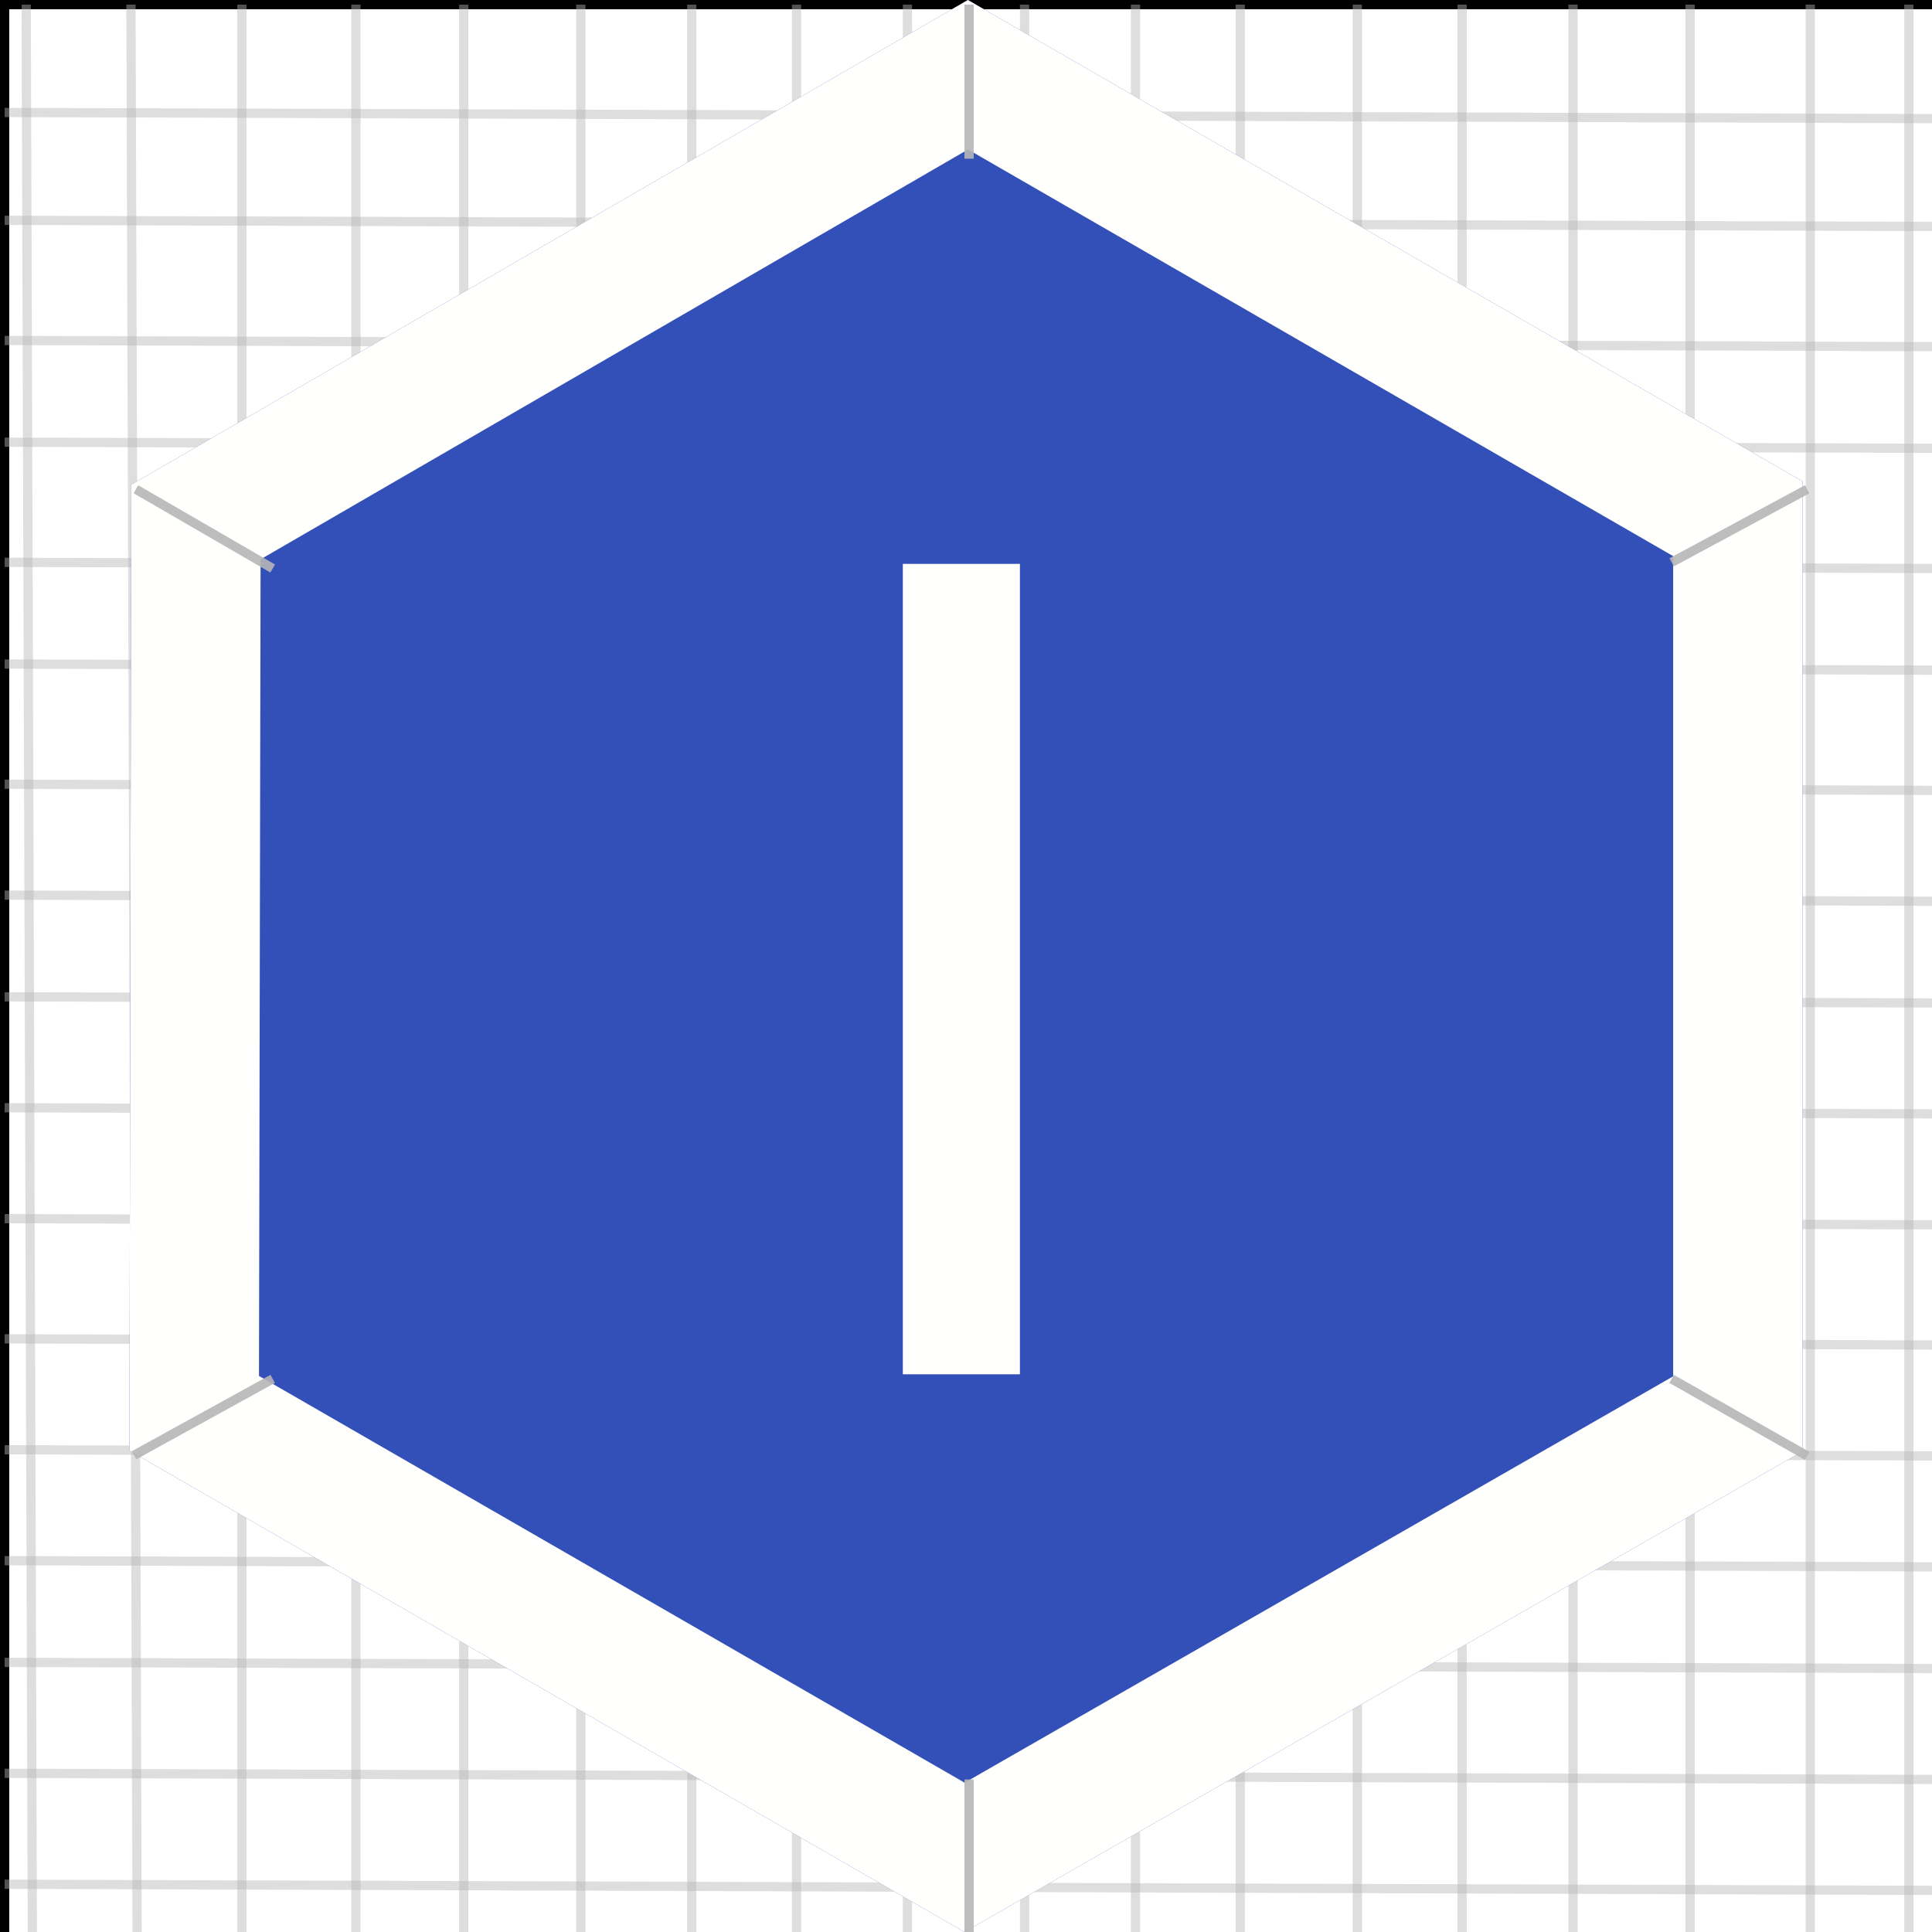
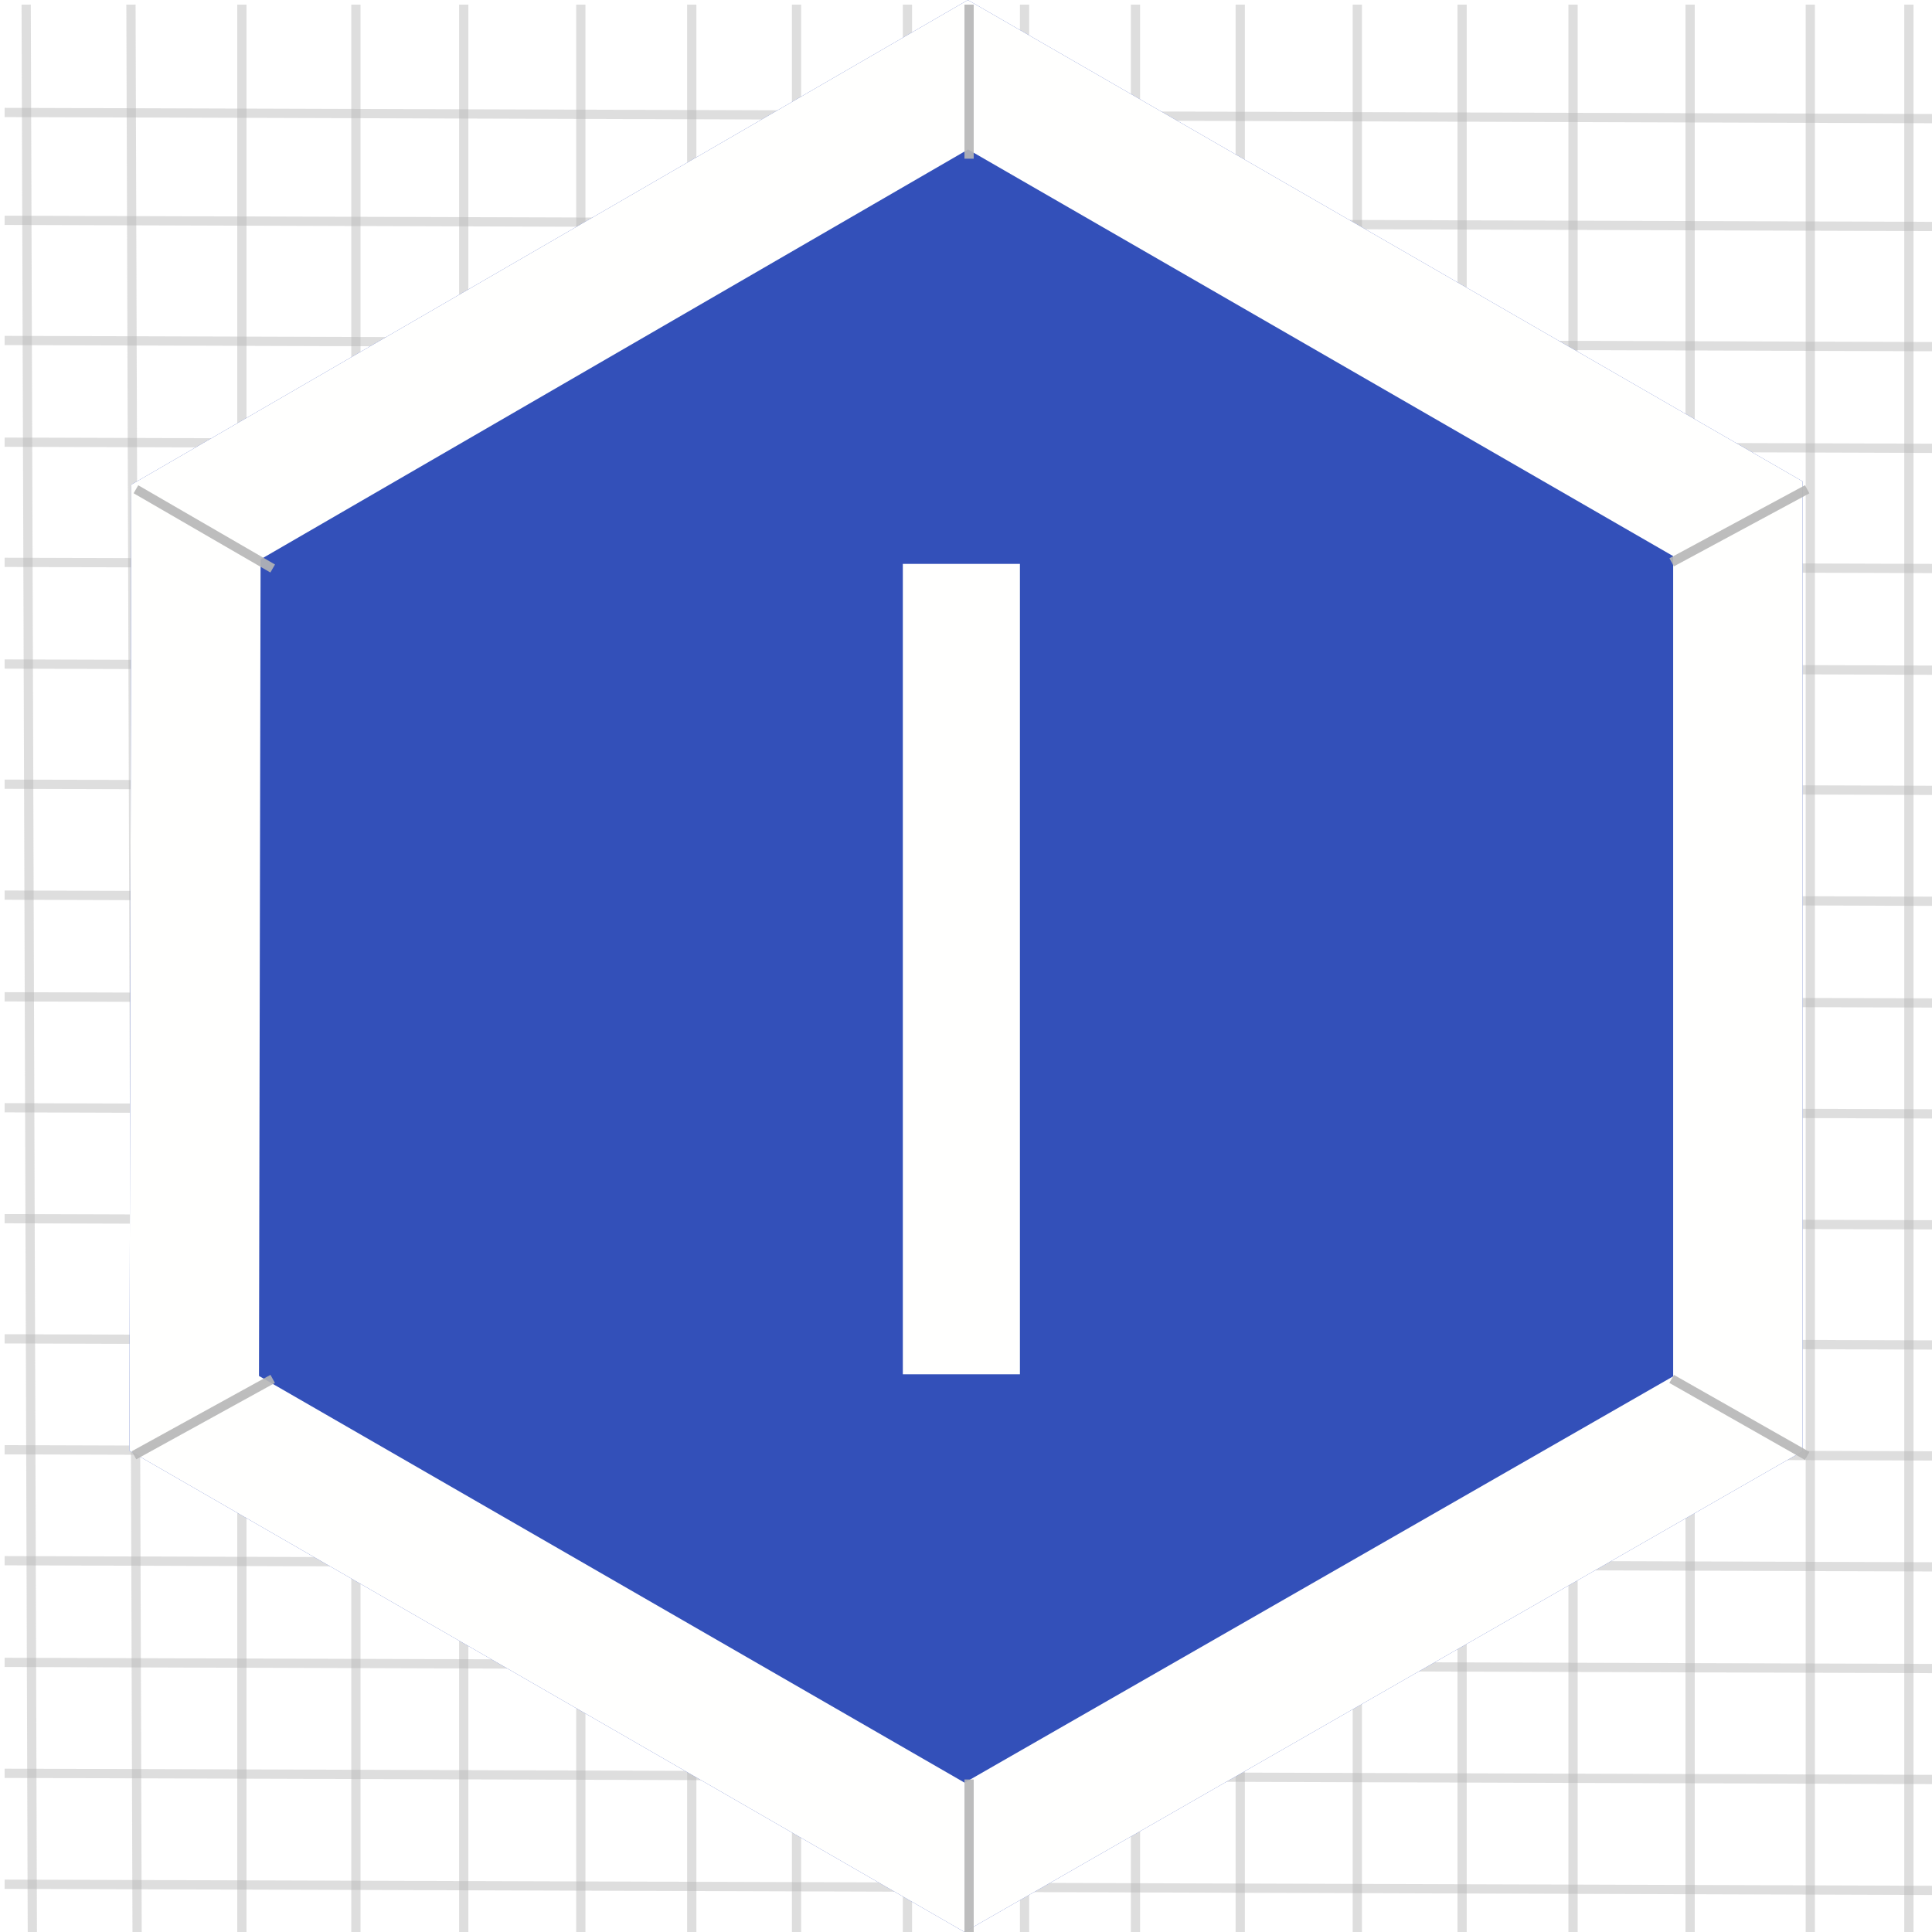
<svg xmlns="http://www.w3.org/2000/svg" version="1.1" x="0" y="0" width="209" height="209" viewBox="0, 0, 209, 209">
  <g id="Background">
-     <g>
-       <path d="M0.5,0.5 L209.5,0.5 L209.5,209.5 L0.5,209.5 L0.5,0.5 z" fill="#FFFFFF" />
-       <path d="M0.5,0.5 L209.5,0.5 L209.5,209.5 L0.5,209.5 L0.5,0.5 z" fill-opacity="0" stroke="#000000" stroke-width="1" />
-     </g>
+     <rect x="0" y="0" width="209" height="209" fill="#000000" fill-opacity="0" />
+   </g>
+   <g id="Background">
+     <path d="M0,0 L209,0 L209,209 L0,209 L0,0 z" fill="#FFFFFF" />
  </g>
  <g id="Grid">
    <path d="M14.167,0.5 L14.833,209.5" fill-opacity="0" stroke="#B6B6B6" stroke-width="1" stroke-opacity="0.45" />
    <path d="M26.167,0.5 L26.167,209.5" fill-opacity="0" stroke="#B6B6B6" stroke-width="1" stroke-opacity="0.45" />
    <path d="M38.5,0.5 L38.5,209.5" fill-opacity="0" stroke="#B6B6B6" stroke-width="1" stroke-opacity="0.45" />
    <path d="M50.167,0.5 L50.167,209.5" fill-opacity="0" stroke="#B6B6B6" stroke-width="1" stroke-opacity="0.45" />
    <path d="M62.833,0.5 L62.833,209.5" fill-opacity="0" stroke="#B6B6B6" stroke-width="1" stroke-opacity="0.45" />
    <path d="M74.833,0.5 L74.833,209.5" fill-opacity="0" stroke="#B6B6B6" stroke-width="1" stroke-opacity="0.45" />
    <path d="M86.167,0.5 L86.167,209.5" fill-opacity="0" stroke="#B6B6B6" stroke-width="1" stroke-opacity="0.45" />
    <path d="M98.167,0.5 L98.167,209.5" fill-opacity="0" stroke="#B6B6B6" stroke-width="1" stroke-opacity="0.45" />
    <path d="M110.833,0.5 L110.833,209.5" fill-opacity="0" stroke="#B6B6B6" stroke-width="1" stroke-opacity="0.45" />
    <path d="M122.833,0.5 L122.833,209.5" fill-opacity="0" stroke="#B6B6B6" stroke-width="1" stroke-opacity="0.45" />
    <path d="M134.167,0.5 L134.167,209.5" fill-opacity="0" stroke="#B6B6B6" stroke-width="1" stroke-opacity="0.45" />
    <path d="M146.833,0.5 L146.833,209.5" fill-opacity="0" stroke="#B6B6B6" stroke-width="1" stroke-opacity="0.45" />
    <path d="M158.167,0.5 L158.167,209.5" fill-opacity="0" stroke="#B6B6B6" stroke-width="1" stroke-opacity="0.45" />
    <path d="M170.167,0.5 L170.167,209.5" fill-opacity="0" stroke="#B6B6B6" stroke-width="1" stroke-opacity="0.45" />
    <path d="M182.833,0.5 L182.833,209.5" fill-opacity="0" stroke="#B6B6B6" stroke-width="1" stroke-opacity="0.45" />
    <path d="M195.833,0.5 L195.833,209.5" fill-opacity="0" stroke="#B6B6B6" stroke-width="1" stroke-opacity="0.45" />
    <path d="M206.5,0.5 L206.5,209.5" fill-opacity="0" stroke="#B6B6B6" stroke-width="1" stroke-opacity="0.45" />
    <path d="M0.5,12.167 L209.5,12.833" fill-opacity="0" stroke="#B6B6B6" stroke-width="1" stroke-opacity="0.45" />
    <path d="M0.5,23.833 L209.5,24.5" fill-opacity="0" stroke="#B6B6B6" stroke-width="1" stroke-opacity="0.45" />
    <path d="M0.5,36.833 L209.5,37.5" fill-opacity="0" stroke="#B6B6B6" stroke-width="1" stroke-opacity="0.45" />
    <path d="M0.5,47.833 L209.5,48.5" fill-opacity="0" stroke="#B6B6B6" stroke-width="1" stroke-opacity="0.45" />
    <path d="M0.5,60.833 L209.5,61.5" fill-opacity="0" stroke="#B6B6B6" stroke-width="1" stroke-opacity="0.45" />
    <path d="M0.5,71.833 L209.5,72.5" fill-opacity="0" stroke="#B6B6B6" stroke-width="1" stroke-opacity="0.45" />
    <path d="M0.5,84.833 L209.5,85.5" fill-opacity="0" stroke="#B6B6B6" stroke-width="1" stroke-opacity="0.45" />
    <path d="M0.5,96.833 L209.5,97.5" fill-opacity="0" stroke="#B6B6B6" stroke-width="1" stroke-opacity="0.45" />
    <path d="M0.5,107.833 L209.5,108.5" fill-opacity="0" stroke="#B6B6B6" stroke-width="1" stroke-opacity="0.45" />
    <path d="M0.5,119.833 L209.5,120.5" fill-opacity="0" stroke="#B6B6B6" stroke-width="1" stroke-opacity="0.45" />
    <path d="M0.5,131.833 L209.5,132.5" fill-opacity="0" stroke="#B6B6B6" stroke-width="1" stroke-opacity="0.45" />
    <path d="M0.5,144.833 L209.5,145.5" fill-opacity="0" stroke="#B6B6B6" stroke-width="1" stroke-opacity="0.45" />
    <path d="M0.5,156.833 L209.5,157.5" fill-opacity="0" stroke="#B6B6B6" stroke-width="1" stroke-opacity="0.45" />
    <path d="M0.5,168.833 L209.5,169.5" fill-opacity="0" stroke="#B6B6B6" stroke-width="1" stroke-opacity="0.45" />
    <path d="M0.5,179.833 L209.5,180.5" fill-opacity="0" stroke="#B6B6B6" stroke-width="1" stroke-opacity="0.45" />
    <path d="M0.5,191.833 L209.5,192.5" fill-opacity="0" stroke="#B6B6B6" stroke-width="1" stroke-opacity="0.45" />
    <path d="M0.5,203.833 L209.5,204.5" fill-opacity="0" stroke="#B6B6B6" stroke-width="1" stroke-opacity="0.45" />
    <path d="M2.833,0.5 L3.5,209.5" fill-opacity="0" stroke="#B6B6B6" stroke-width="1" stroke-opacity="0.45" />
  </g>
  <g id="Hexagon">
    <g>
      <path d="M104.333,209 L14,156.928 L14.204,52.428 L104.704,-0 L195,52.072 L195,157 z" fill="#3350B9" />
      <path d="M104.704,0 L195,52.072 L195,157 L104.333,209 L14,156.928 L14.204,52.428 L104.704,0 z M104.72,16.17 L28.189,60.506 L28.016,148.848 L104.351,192.85 L181,148.89 L181,60.16 L104.72,16.17 z" fill="#FFFFFE" />
    </g>
  </g>
  <g id="Diags" display="none">
    <path d="M14.704,52.928 L195.5,157.5" fill-opacity="0" stroke="#B6B6B6" stroke-width="1" stroke-opacity="0.45" />
    <path d="M14.5,157.428 L195.5,52.928" fill-opacity="0" stroke="#B6B6B6" stroke-width="1" stroke-opacity="0.45" />
    <path d="M104.833,209.5 L105.204,0.5" fill-opacity="0" stroke="#B6B6B6" stroke-width="1" stroke-opacity="0.45" />
  </g>
  <g id="Border_Scores">
    <path d="M29.5,149.167 L14.5,157.428" fill-opacity="0" stroke="#B6B6B6" stroke-width="1" stroke-opacity="0.901" />
    <path d="M14.704,52.928 L29.5,61.5" fill-opacity="0" stroke="#B6B6B6" stroke-width="1" stroke-opacity="0.901" />
    <path d="M104.833,0.5 L104.833,17.167" fill-opacity="0" stroke="#B6B6B6" stroke-width="1" stroke-opacity="0.901" />
    <path d="M180.833,60.833 L195.5,52.928" fill-opacity="0" stroke="#B6B6B6" stroke-width="1" stroke-opacity="0.901" />
    <path d="M180.833,149.167 L195.5,157.5" fill-opacity="0" stroke="#B6B6B6" stroke-width="1" stroke-opacity="0.901" />
    <path d="M104.833,192.5 L104.833,209.5" fill-opacity="0" stroke="#B6B6B6" stroke-width="1" stroke-opacity="0.901" />
  </g>
  <g id="Symbol">
    <path d="M97.667,148.667 L97.667,61 L110.333,61 L110.333,148.667 z" fill="#FFFFFE" />
  </g>
</svg>
